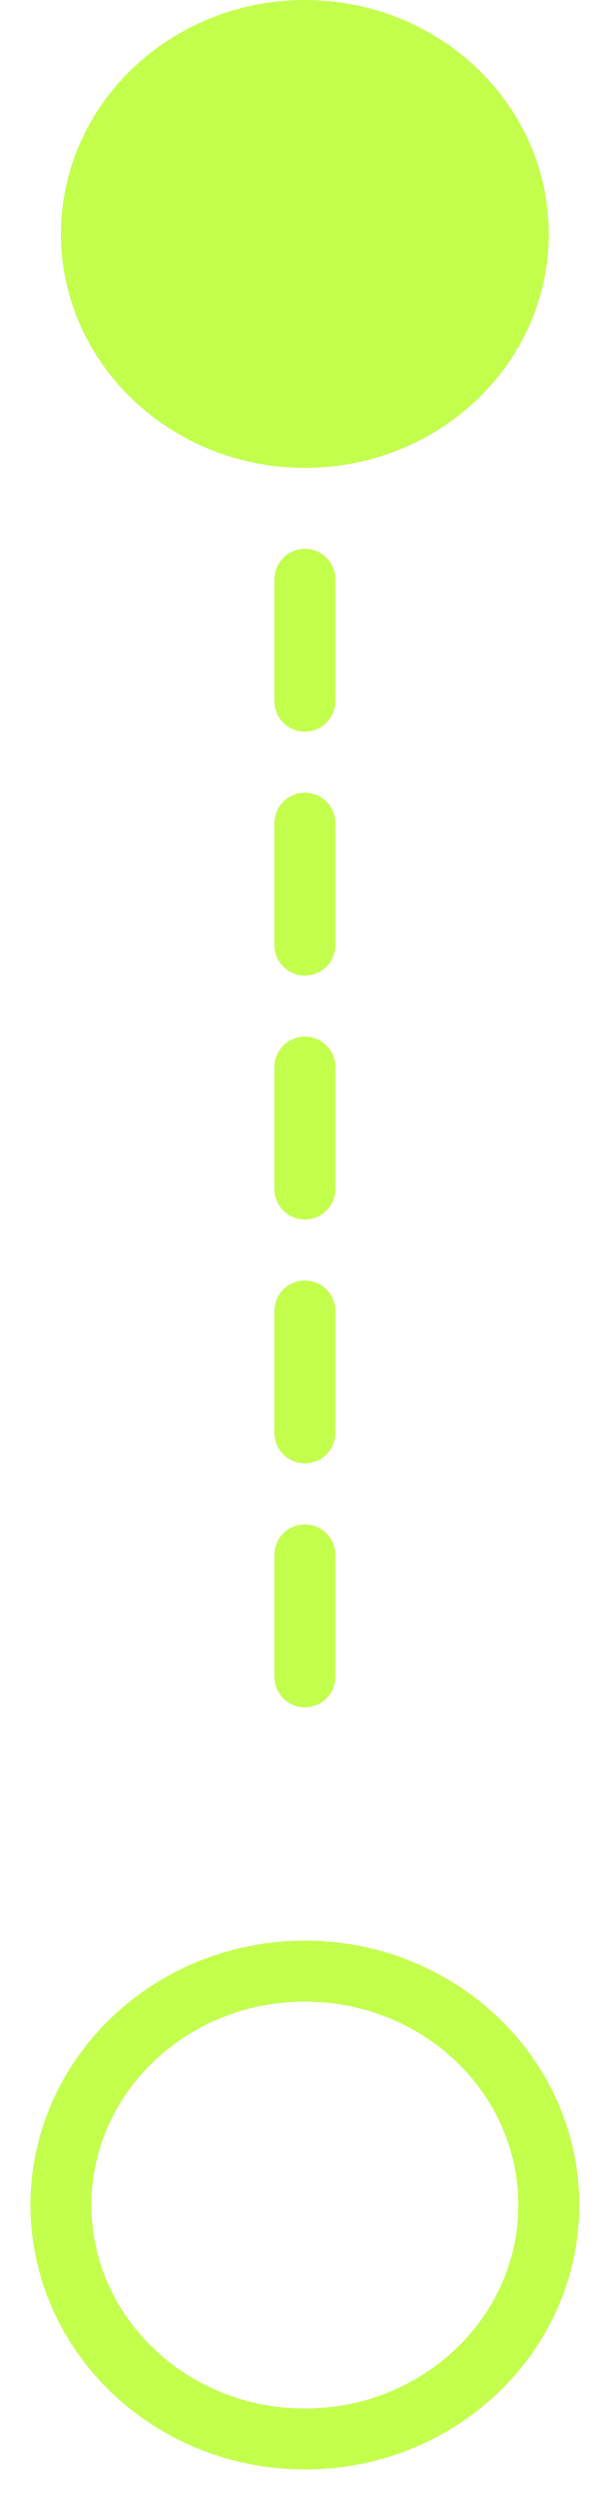
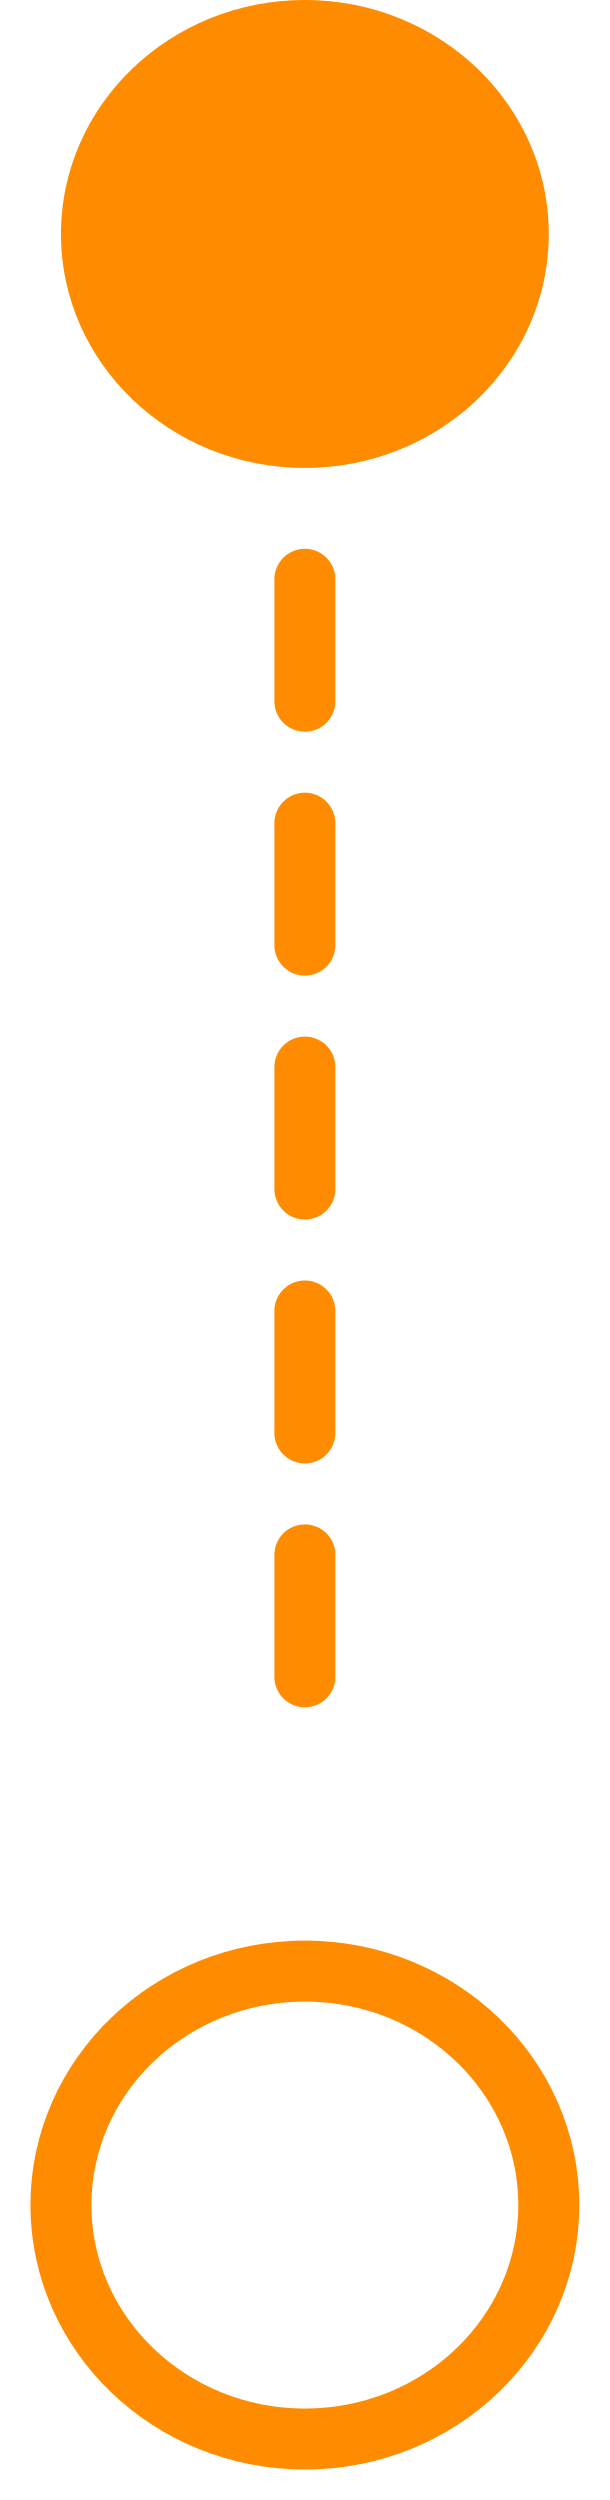
<svg xmlns="http://www.w3.org/2000/svg" width="10" height="41" viewBox="0 0 10 41" fill="none">
-   <ellipse cx="5" cy="3.837" rx="4" ry="3.837" fill="#C3FE4C" />
-   <ellipse cx="5" cy="36.163" rx="4" ry="3.837" stroke="#C3FE4C" />
-   <path d="M5 9.5L5 29" stroke="#C3FE4C" stroke-linecap="round" stroke-dasharray="2 2" />
+   <ellipse cx="5" cy="3.837" rx="4" ry="3.837" fill="#FF8C00" />
+   <ellipse cx="5" cy="36.163" rx="4" ry="3.837" stroke="#FF8C00" />
+   <path d="M5 9.5L5 29" stroke="#FF8C00" stroke-linecap="round" stroke-dasharray="2 2" />
</svg>
